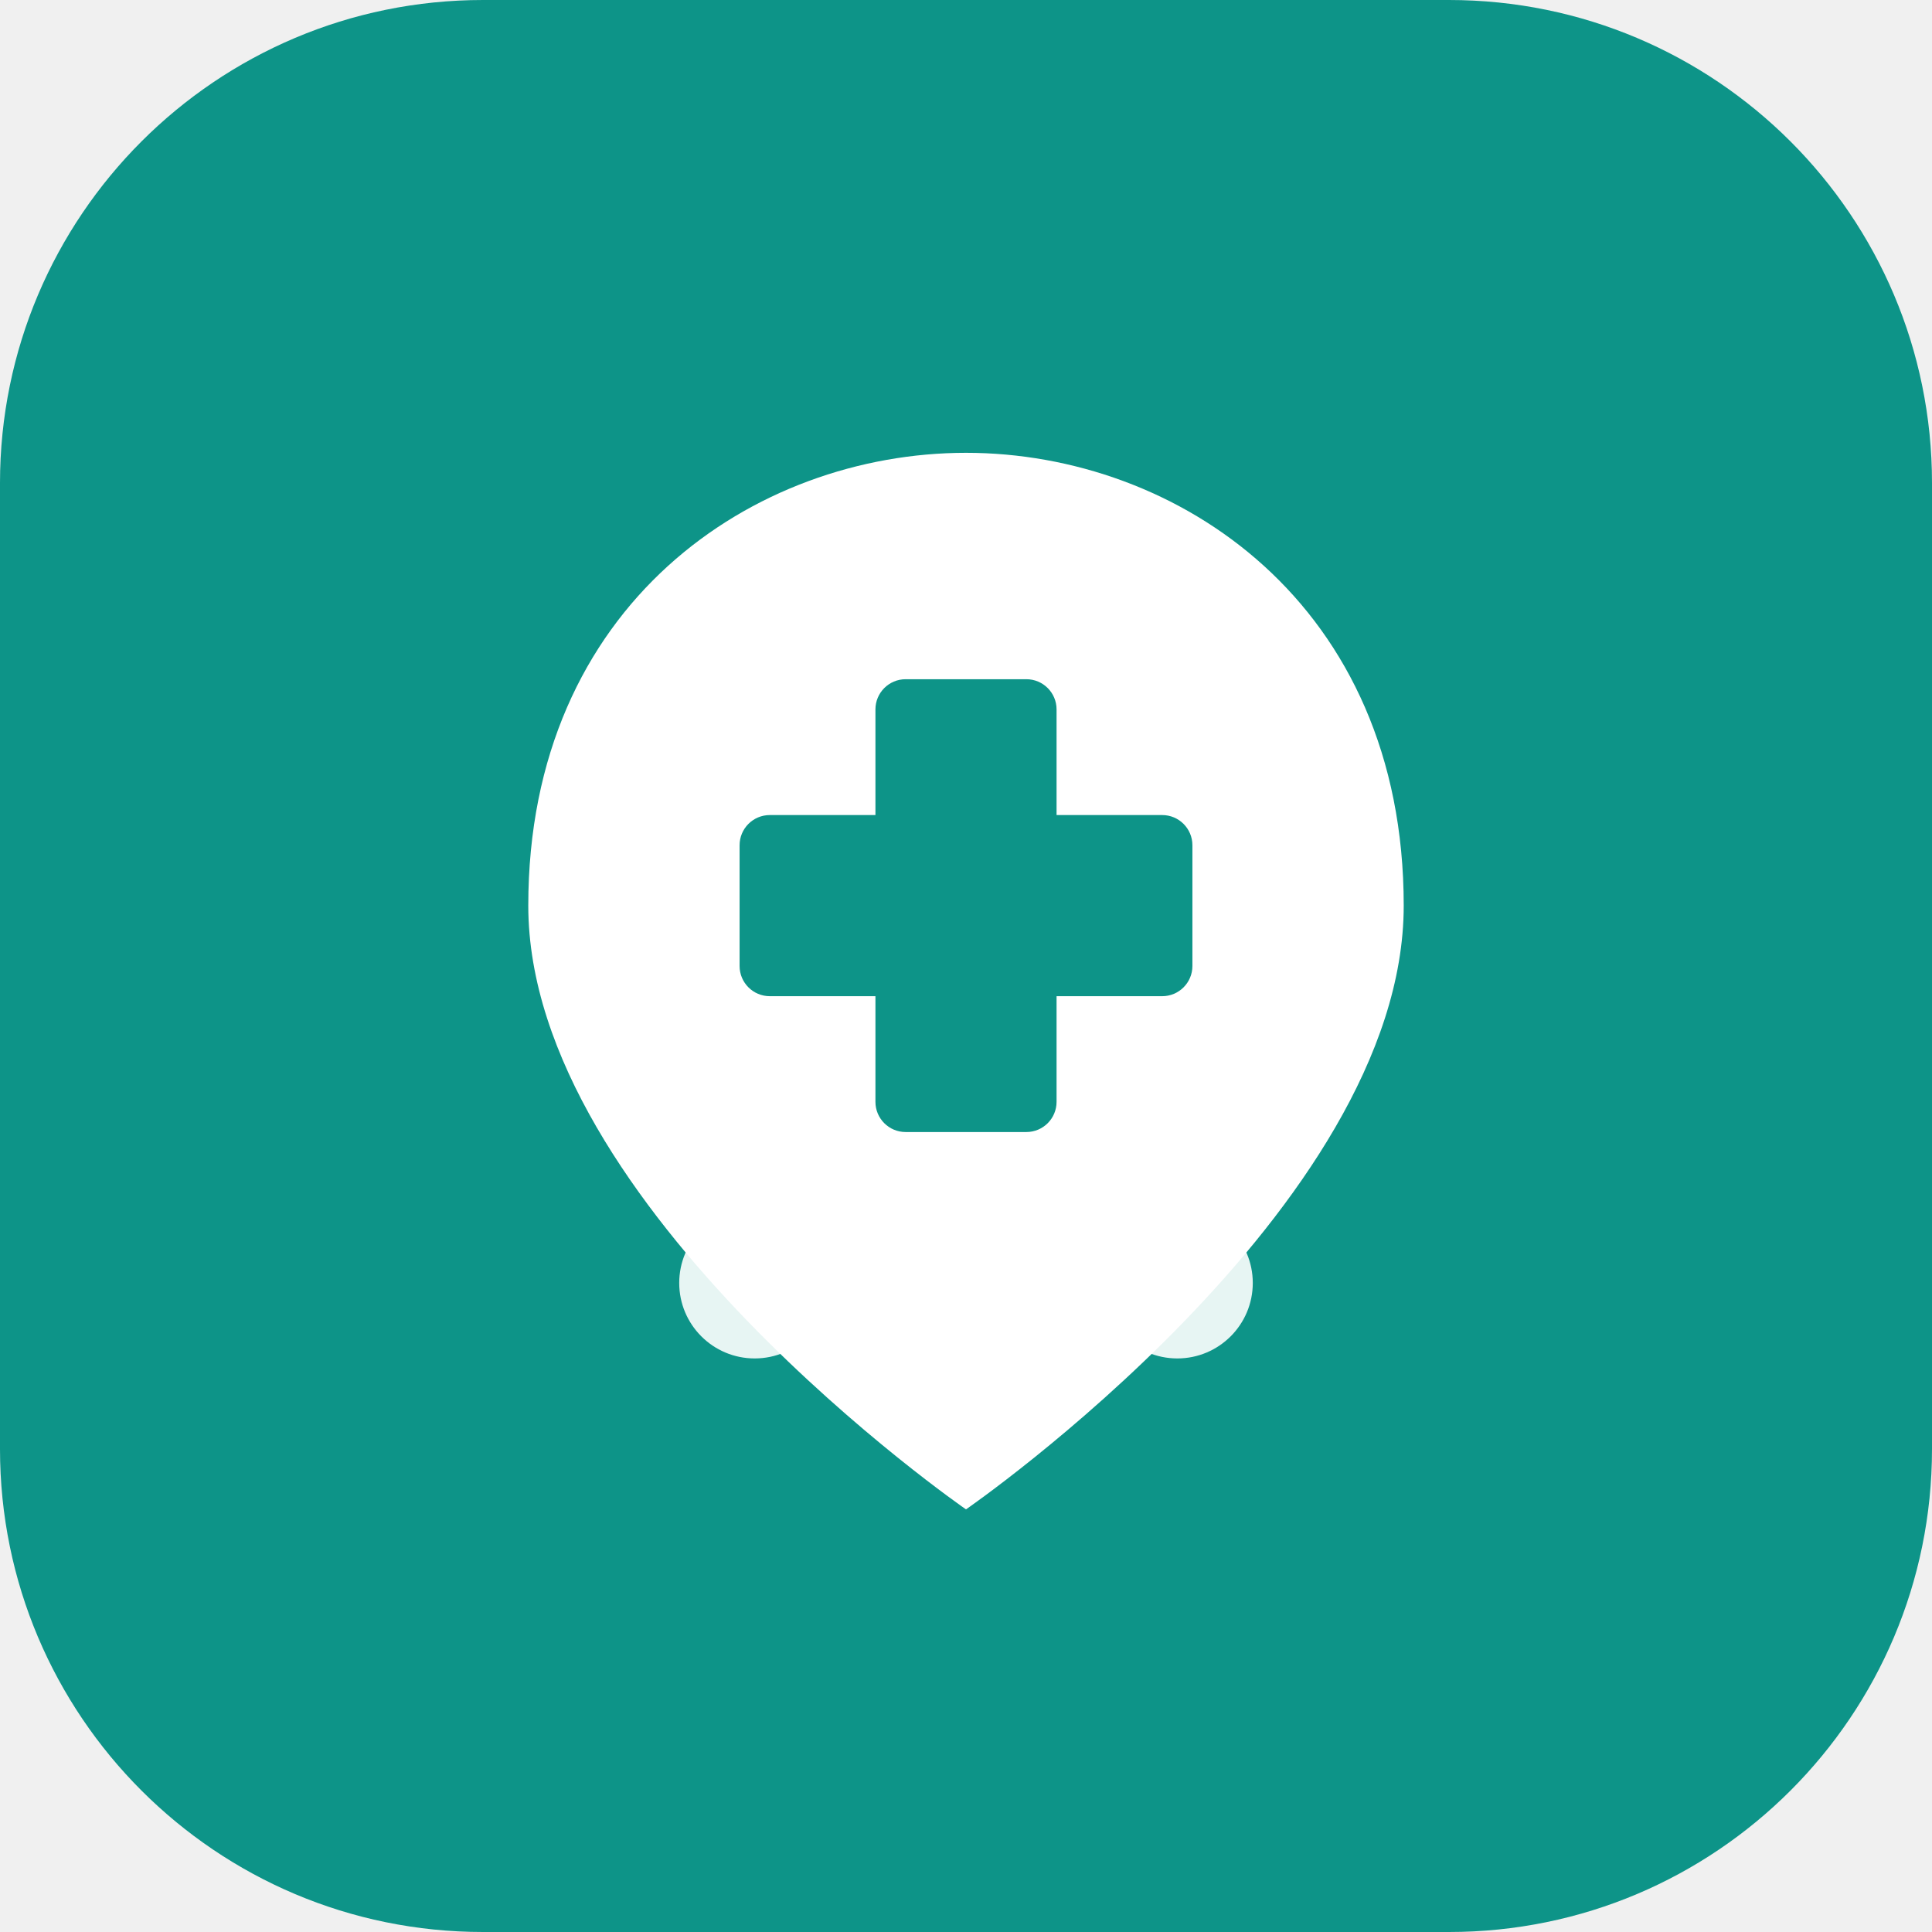
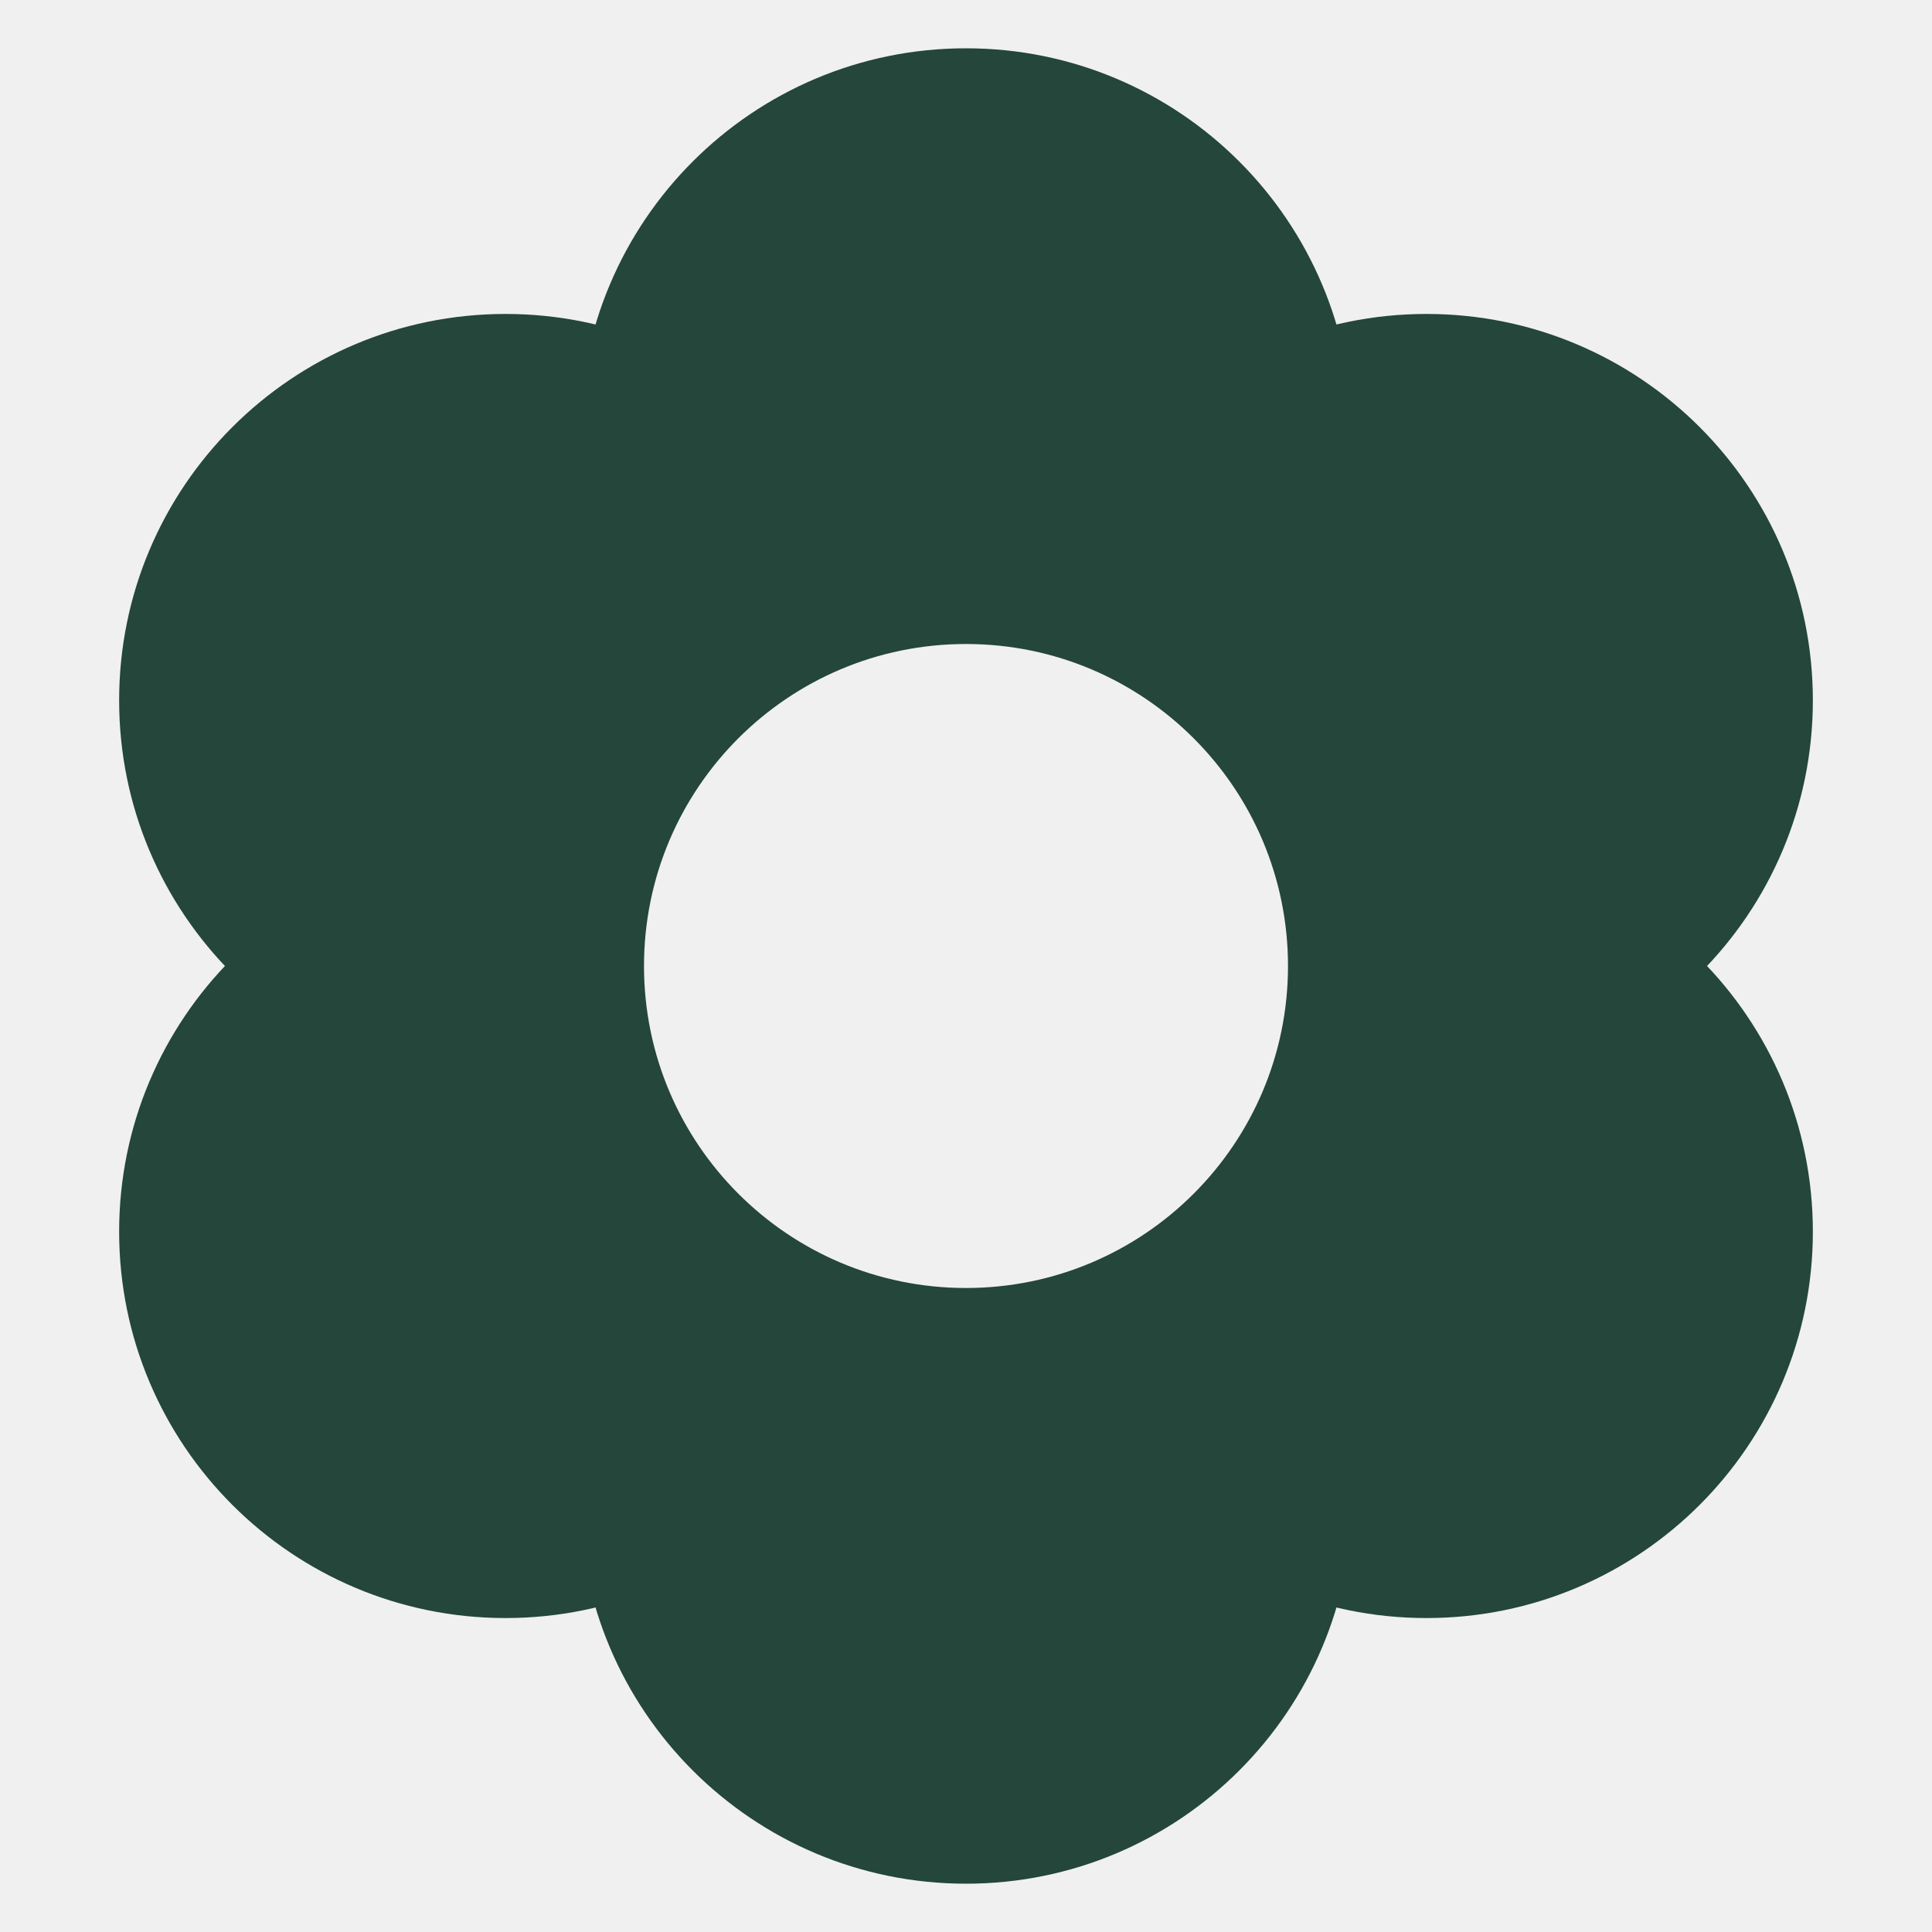
- <svg xmlns="http://www.w3.org/2000/svg" viewBox="0 0 512 512">
-   <rect width="512" height="512" rx="128" fill="#0d9488" />
-   <path d="M256 120             C200 120, 140 160, 140 240             C140 320, 256 400, 256 400             C256 400, 372 320, 372 240             C372 160, 312 120, 256 120 Z" fill="white" />
-   <rect x="232" y="180" width="48" height="120" rx="8" fill="#0d9488" />
-   <rect x="196" y="216" width="120" height="48" rx="8" fill="#0d9488" />
-   <circle cx="200" cy="340" r="20" fill="white" opacity="0.9" />
-   <circle cx="256" cy="350" r="20" fill="white" opacity="0.9" />
-   <circle cx="312" cy="340" r="20" fill="white" opacity="0.9" />
+ <svg xmlns="http://www.w3.org/2000/svg" viewBox="0 0 120 120">
+   <defs>
+     <mask id="center-hole">
+       <rect width="120" height="120" fill="#fff" />
+       <circle cx="60" cy="60" r="20" fill="#000" />
+     </mask>
+   </defs>
+   <g fill="#24463B" mask="url(#center-hole)">
+     <circle cx="60" cy="27" r="24" />
+     <circle cx="88.6" cy="43.5" r="24" />
+     <circle cx="88.6" cy="76.5" r="24" />
+     <circle cx="60" cy="93" r="24" />
+     <circle cx="31.4" cy="76.5" r="24" />
+     <circle cx="31.4" cy="43.5" r="24" />
+     <circle cx="60" cy="60" r="34" />
+   </g>
</svg>
